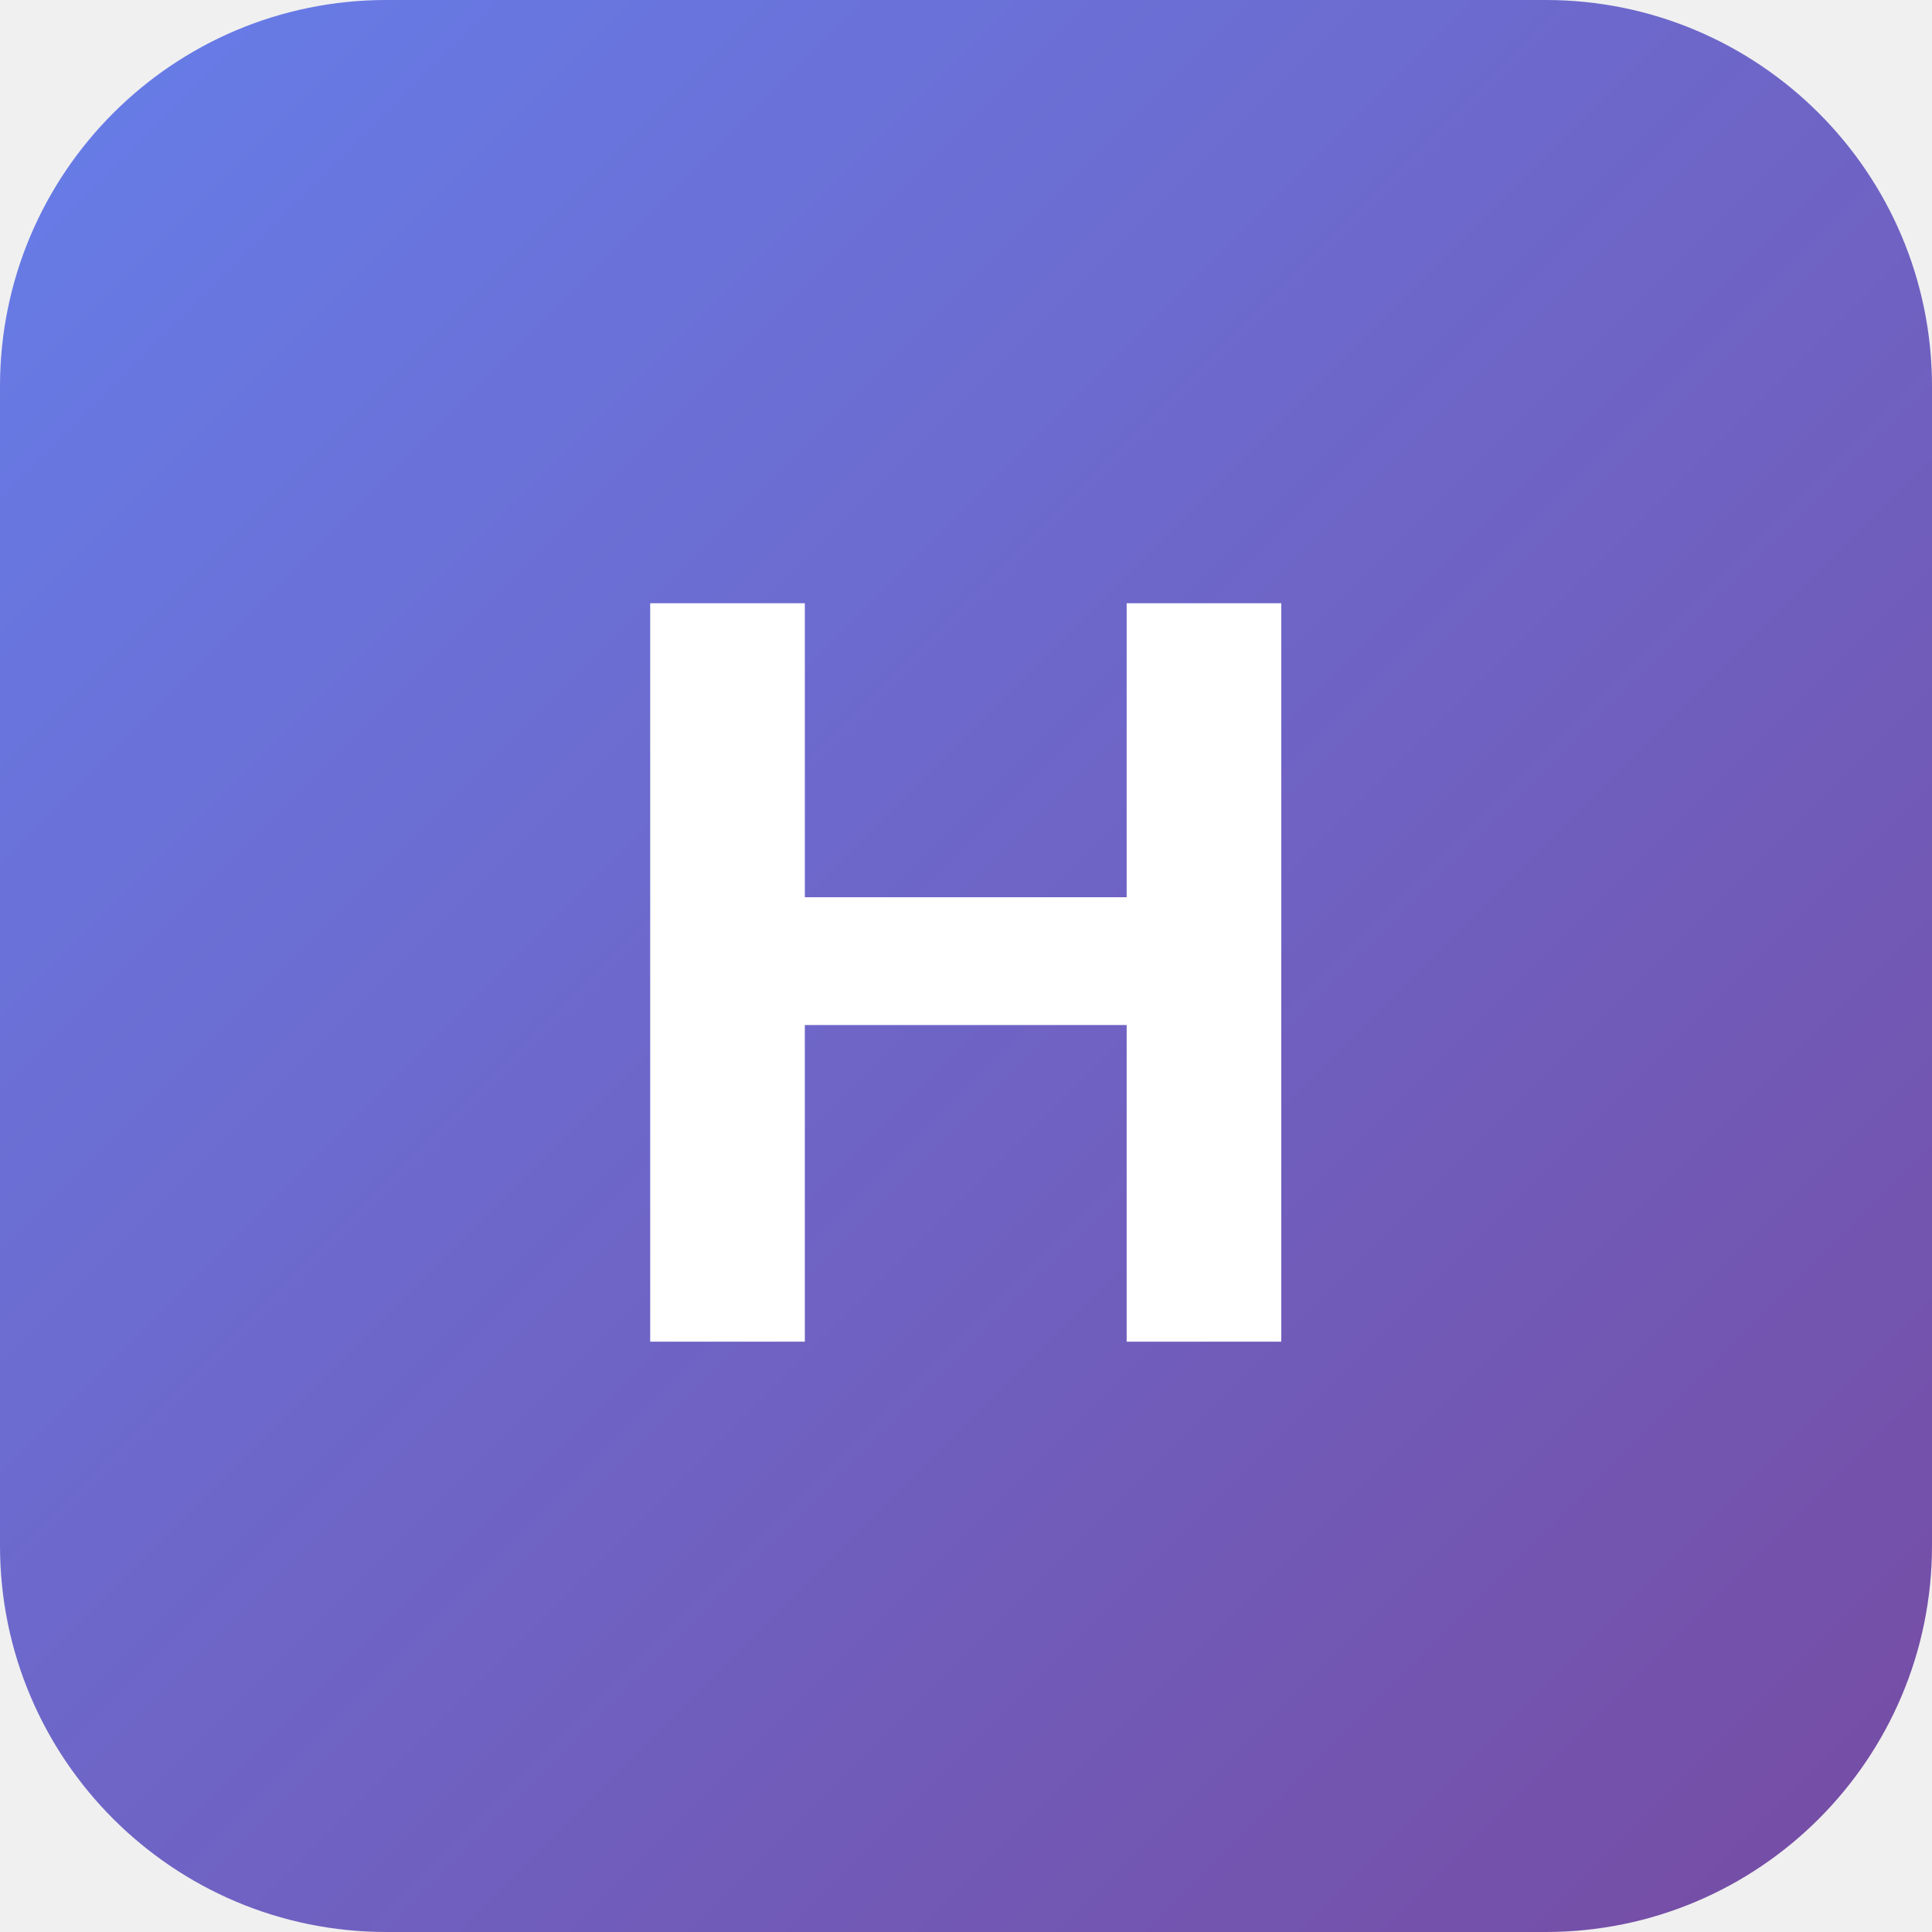
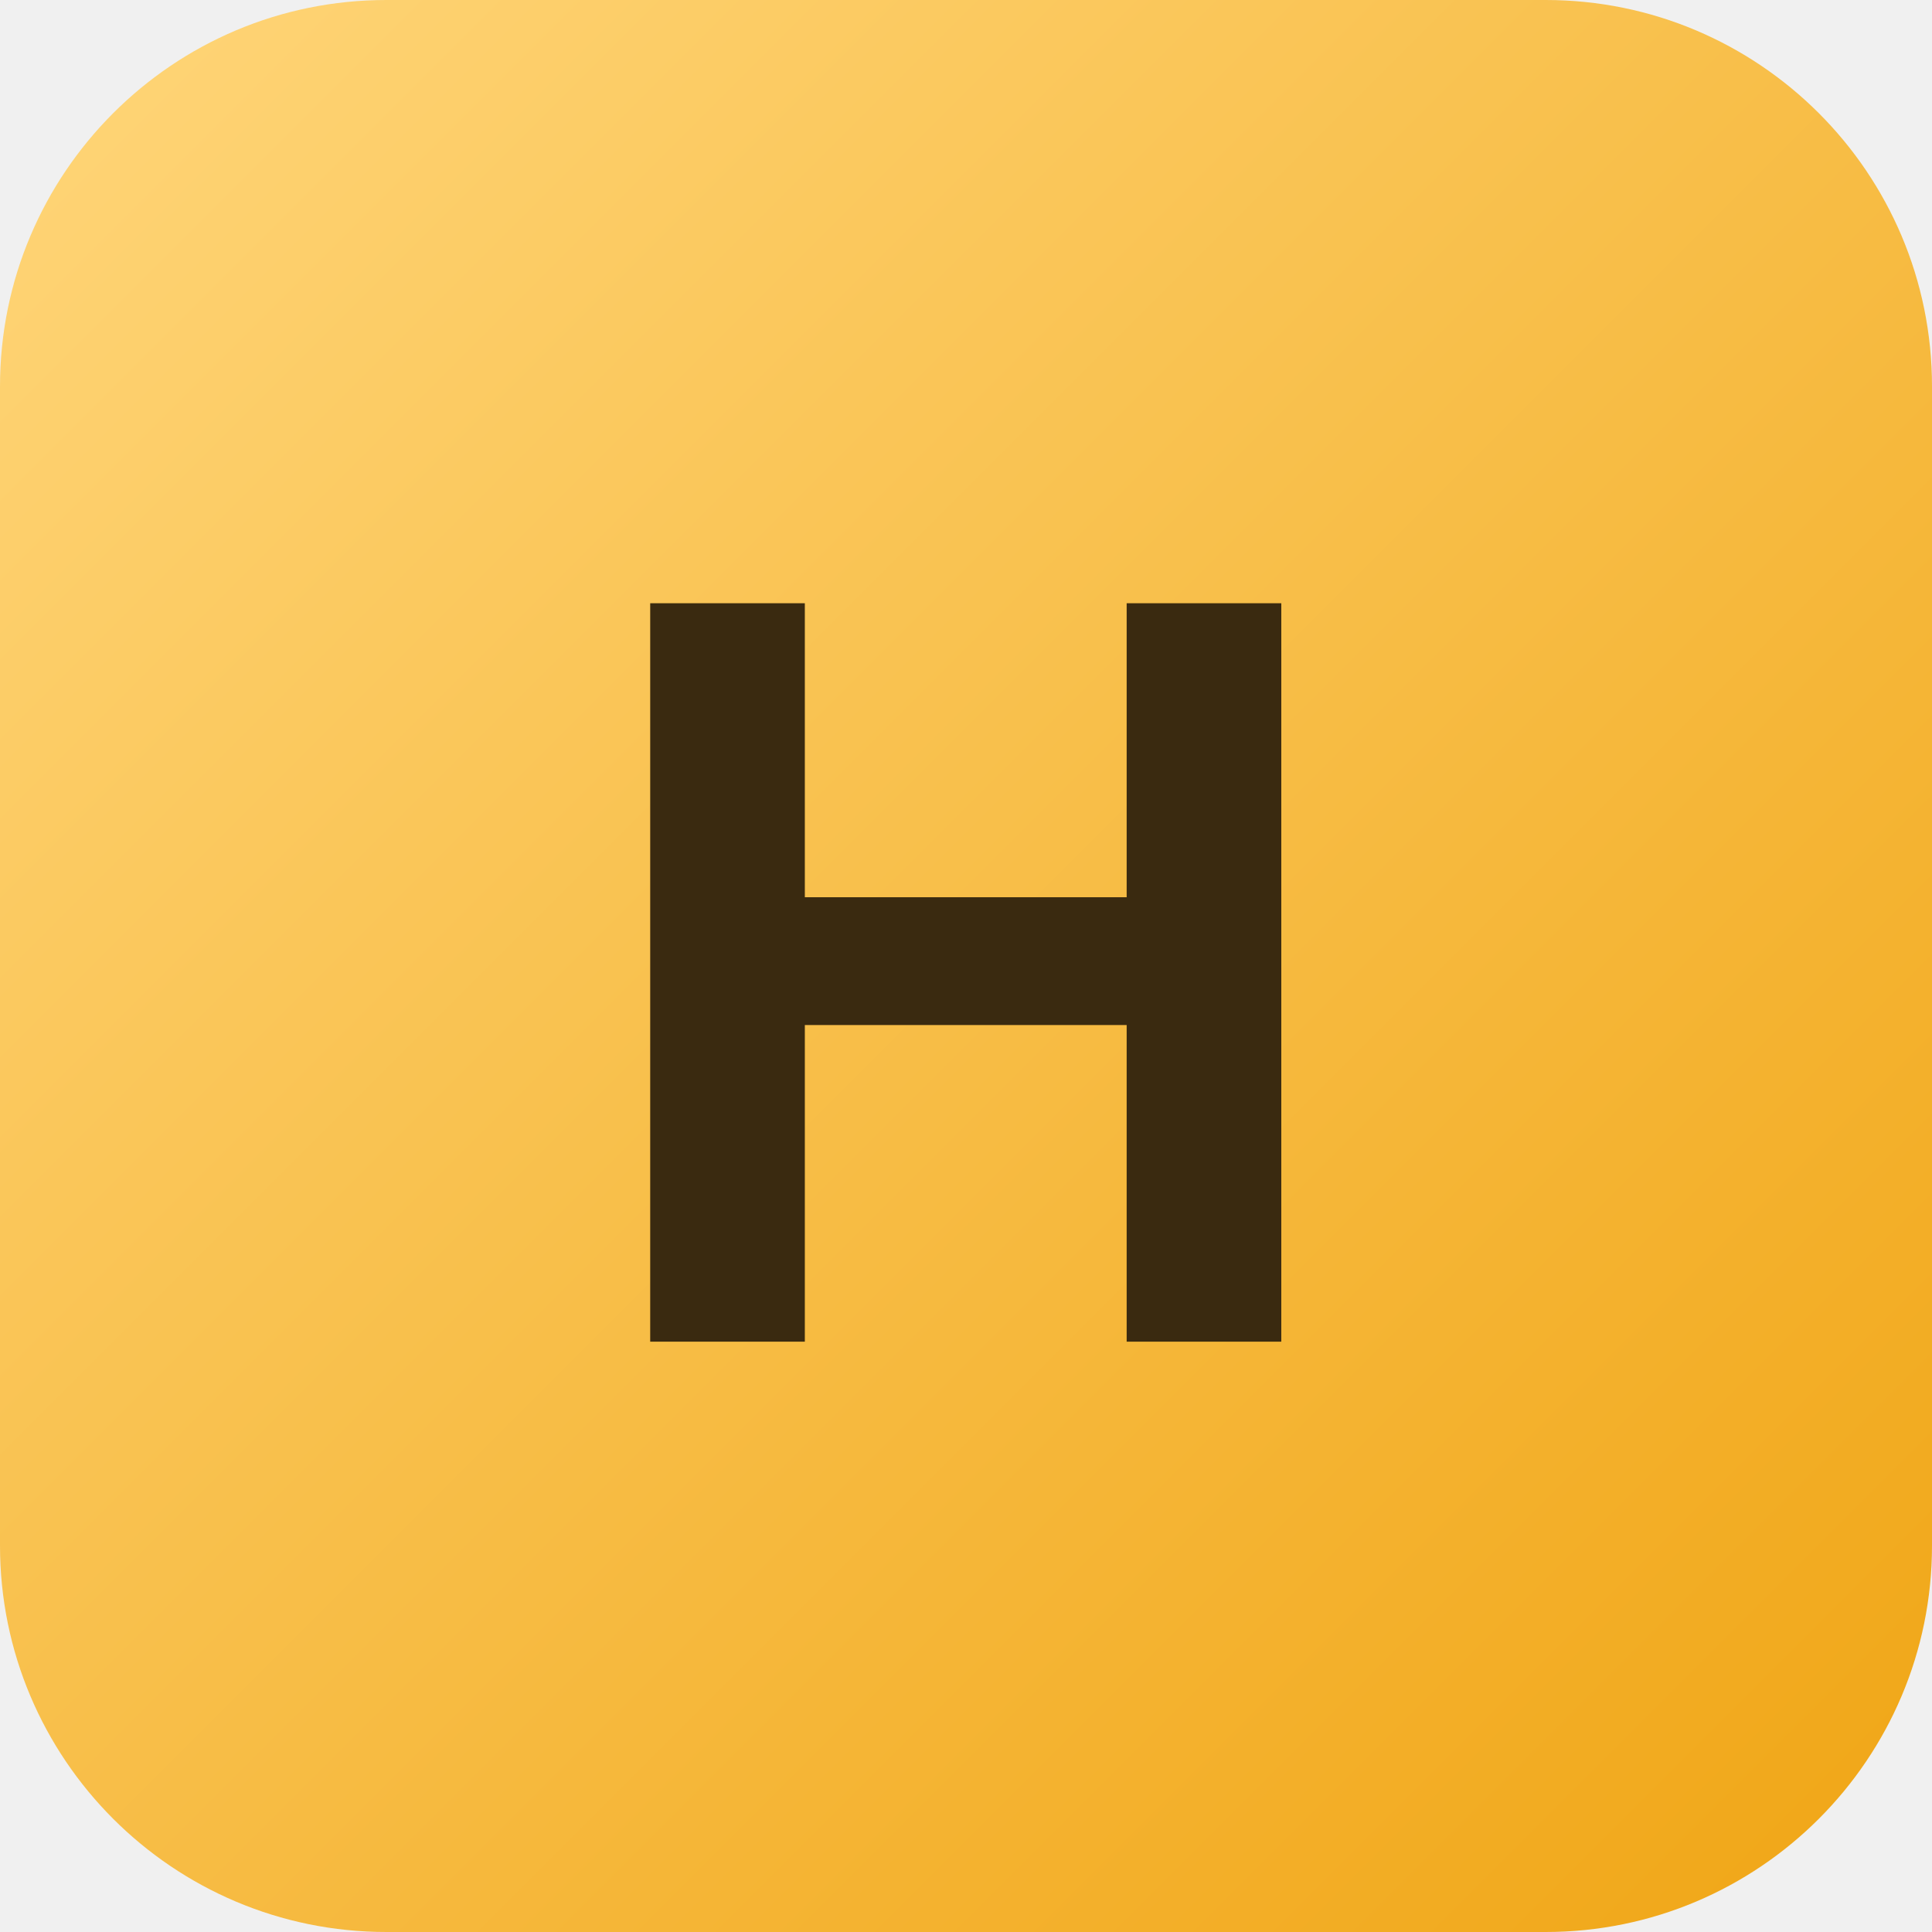
<svg xmlns="http://www.w3.org/2000/svg" viewBox="0 0 180 180">
  <defs>
    <linearGradient id="grad" x1="0%" y1="0%" x2="100%" y2="100%">
-       <stop offset="0%" style="stop-color:#667eea" />
-       <stop offset="100%" style="stop-color:#764ba2" />
+       <stop offset="0%" style="stop-color:#ffd67a" />
+       <stop offset="100%" style="stop-color:#f0a514" />
    </linearGradient>
  </defs>
  <rect width="180" height="180" rx="36" fill="url(#grad)" />
-   <text x="90" y="125" text-anchor="middle" font-size="100" font-family="Arial, sans-serif" font-weight="bold" fill="white">H</text>
+   <text x="90" y="125" text-anchor="middle" font-size="100" font-family="Arial, sans-serif" font-weight="bold" fill="#3a2a10">H</text>
</svg>
